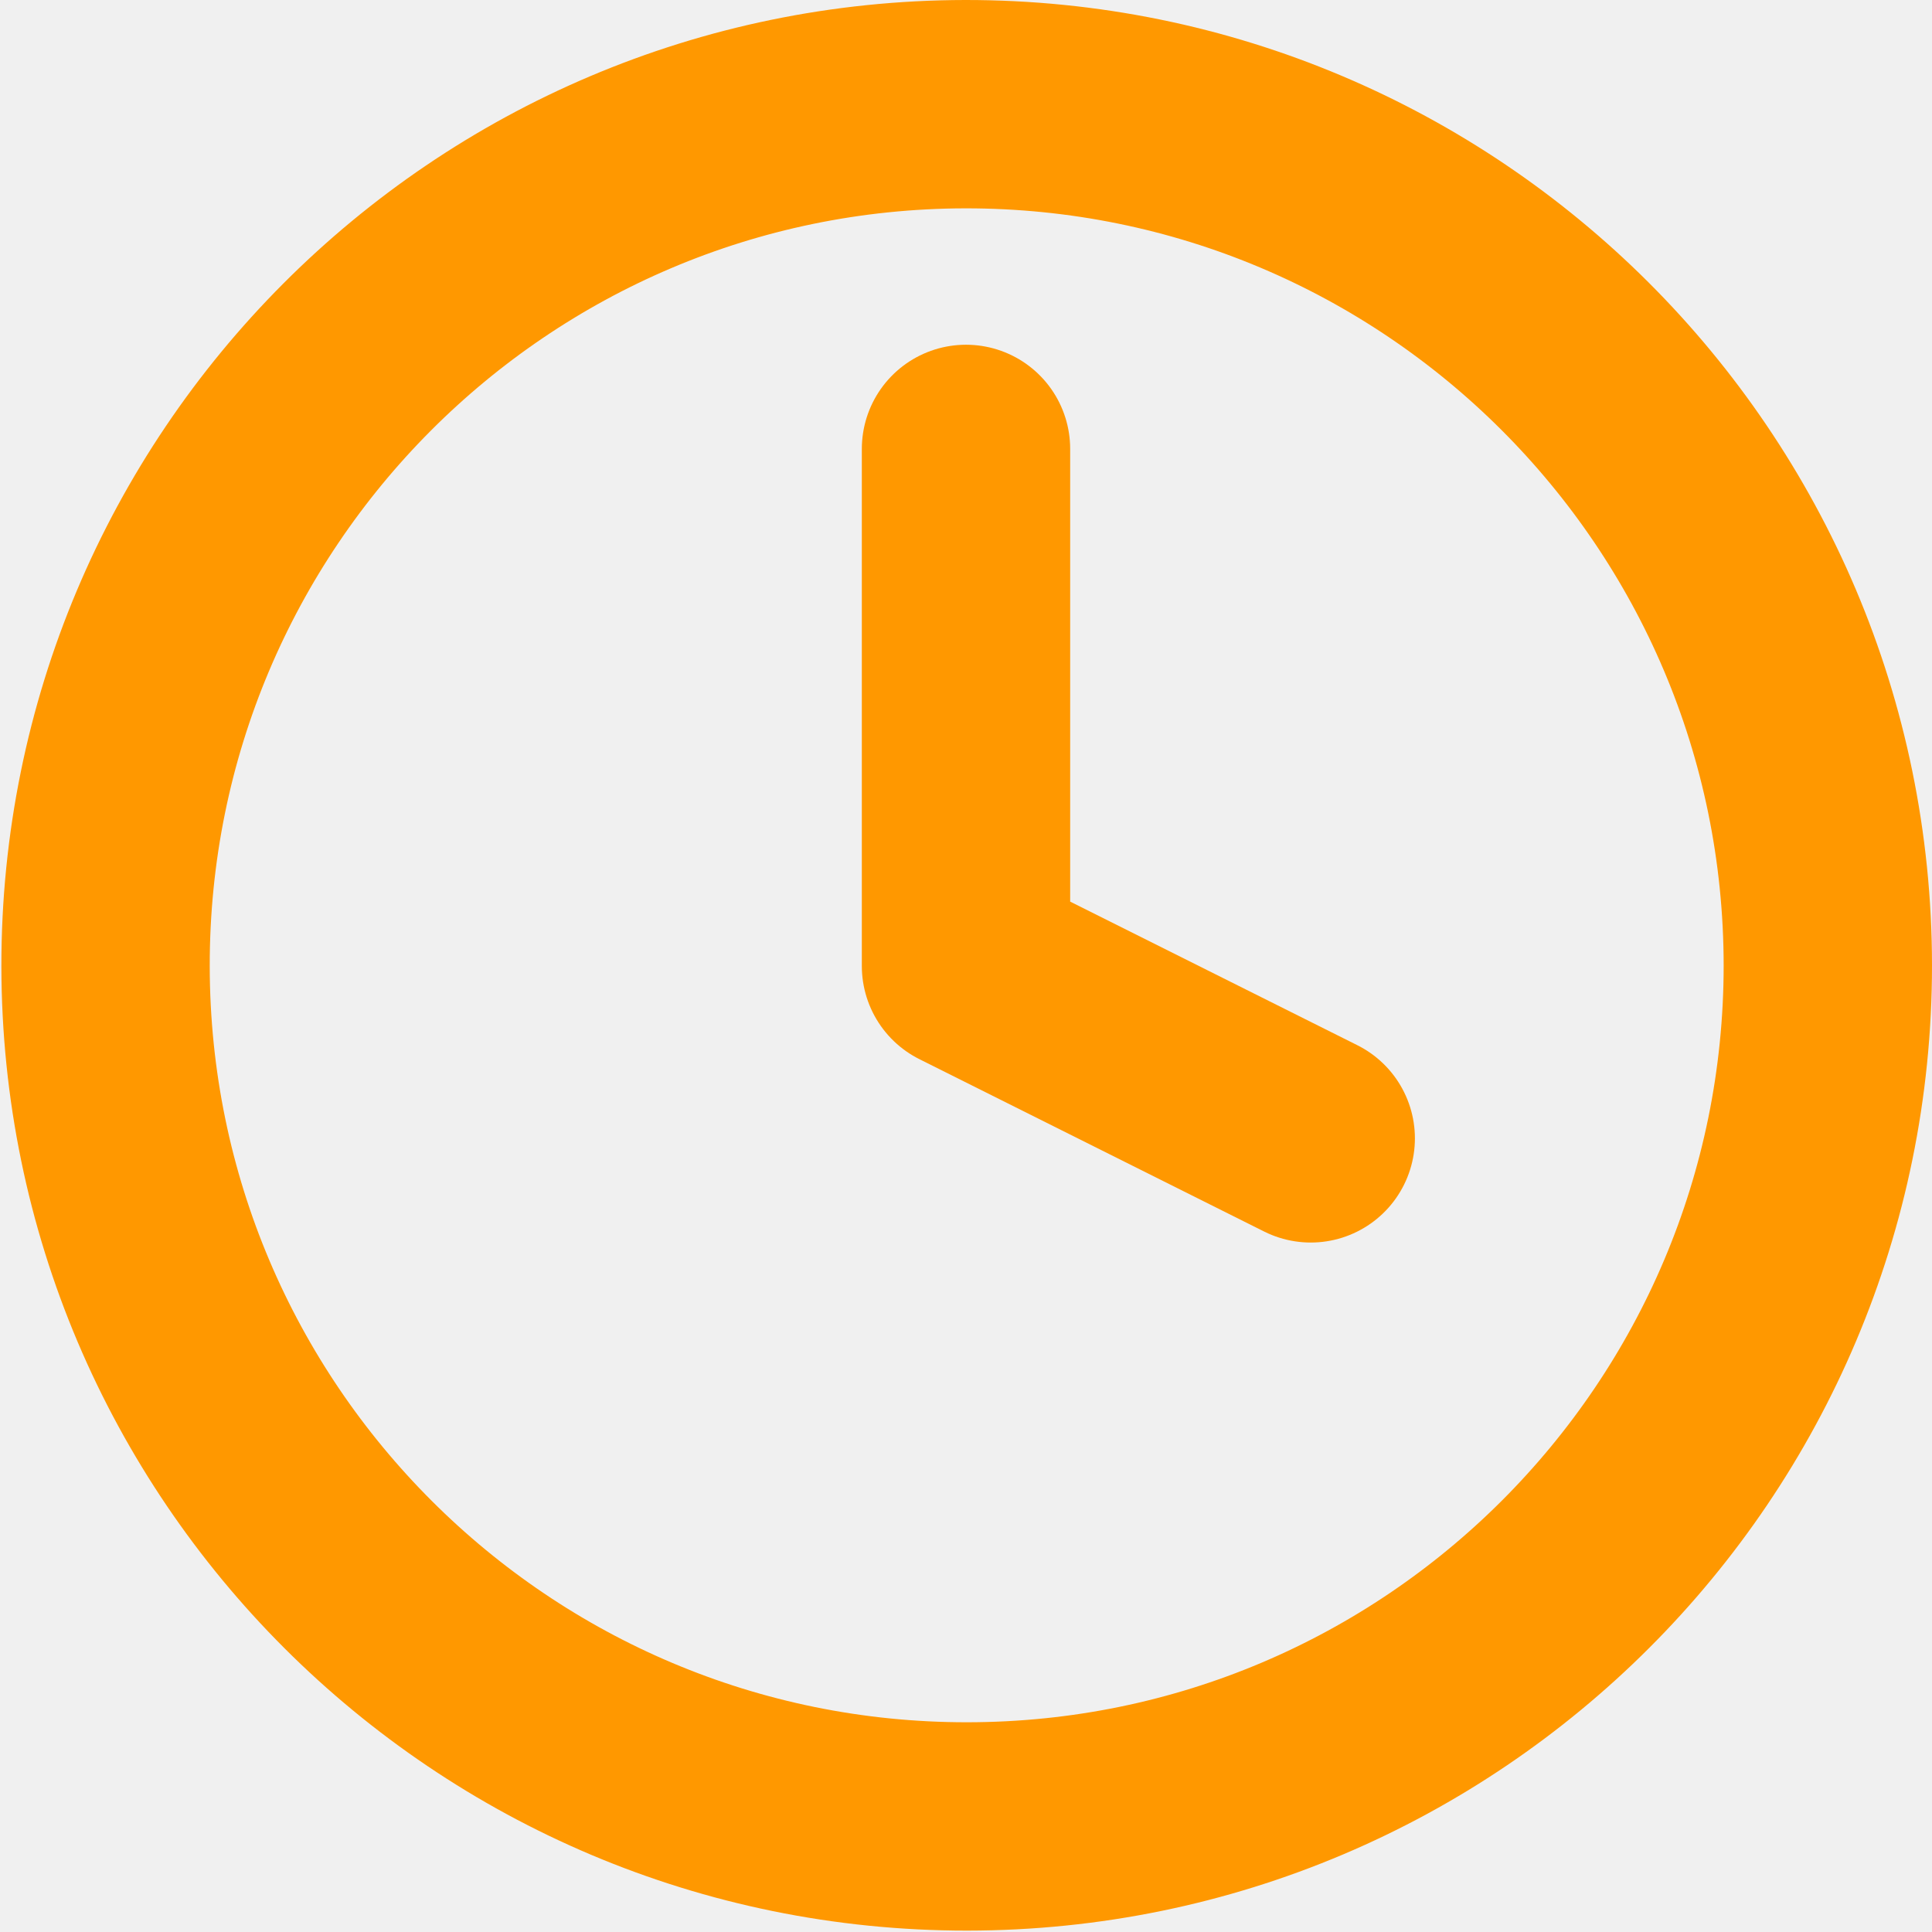
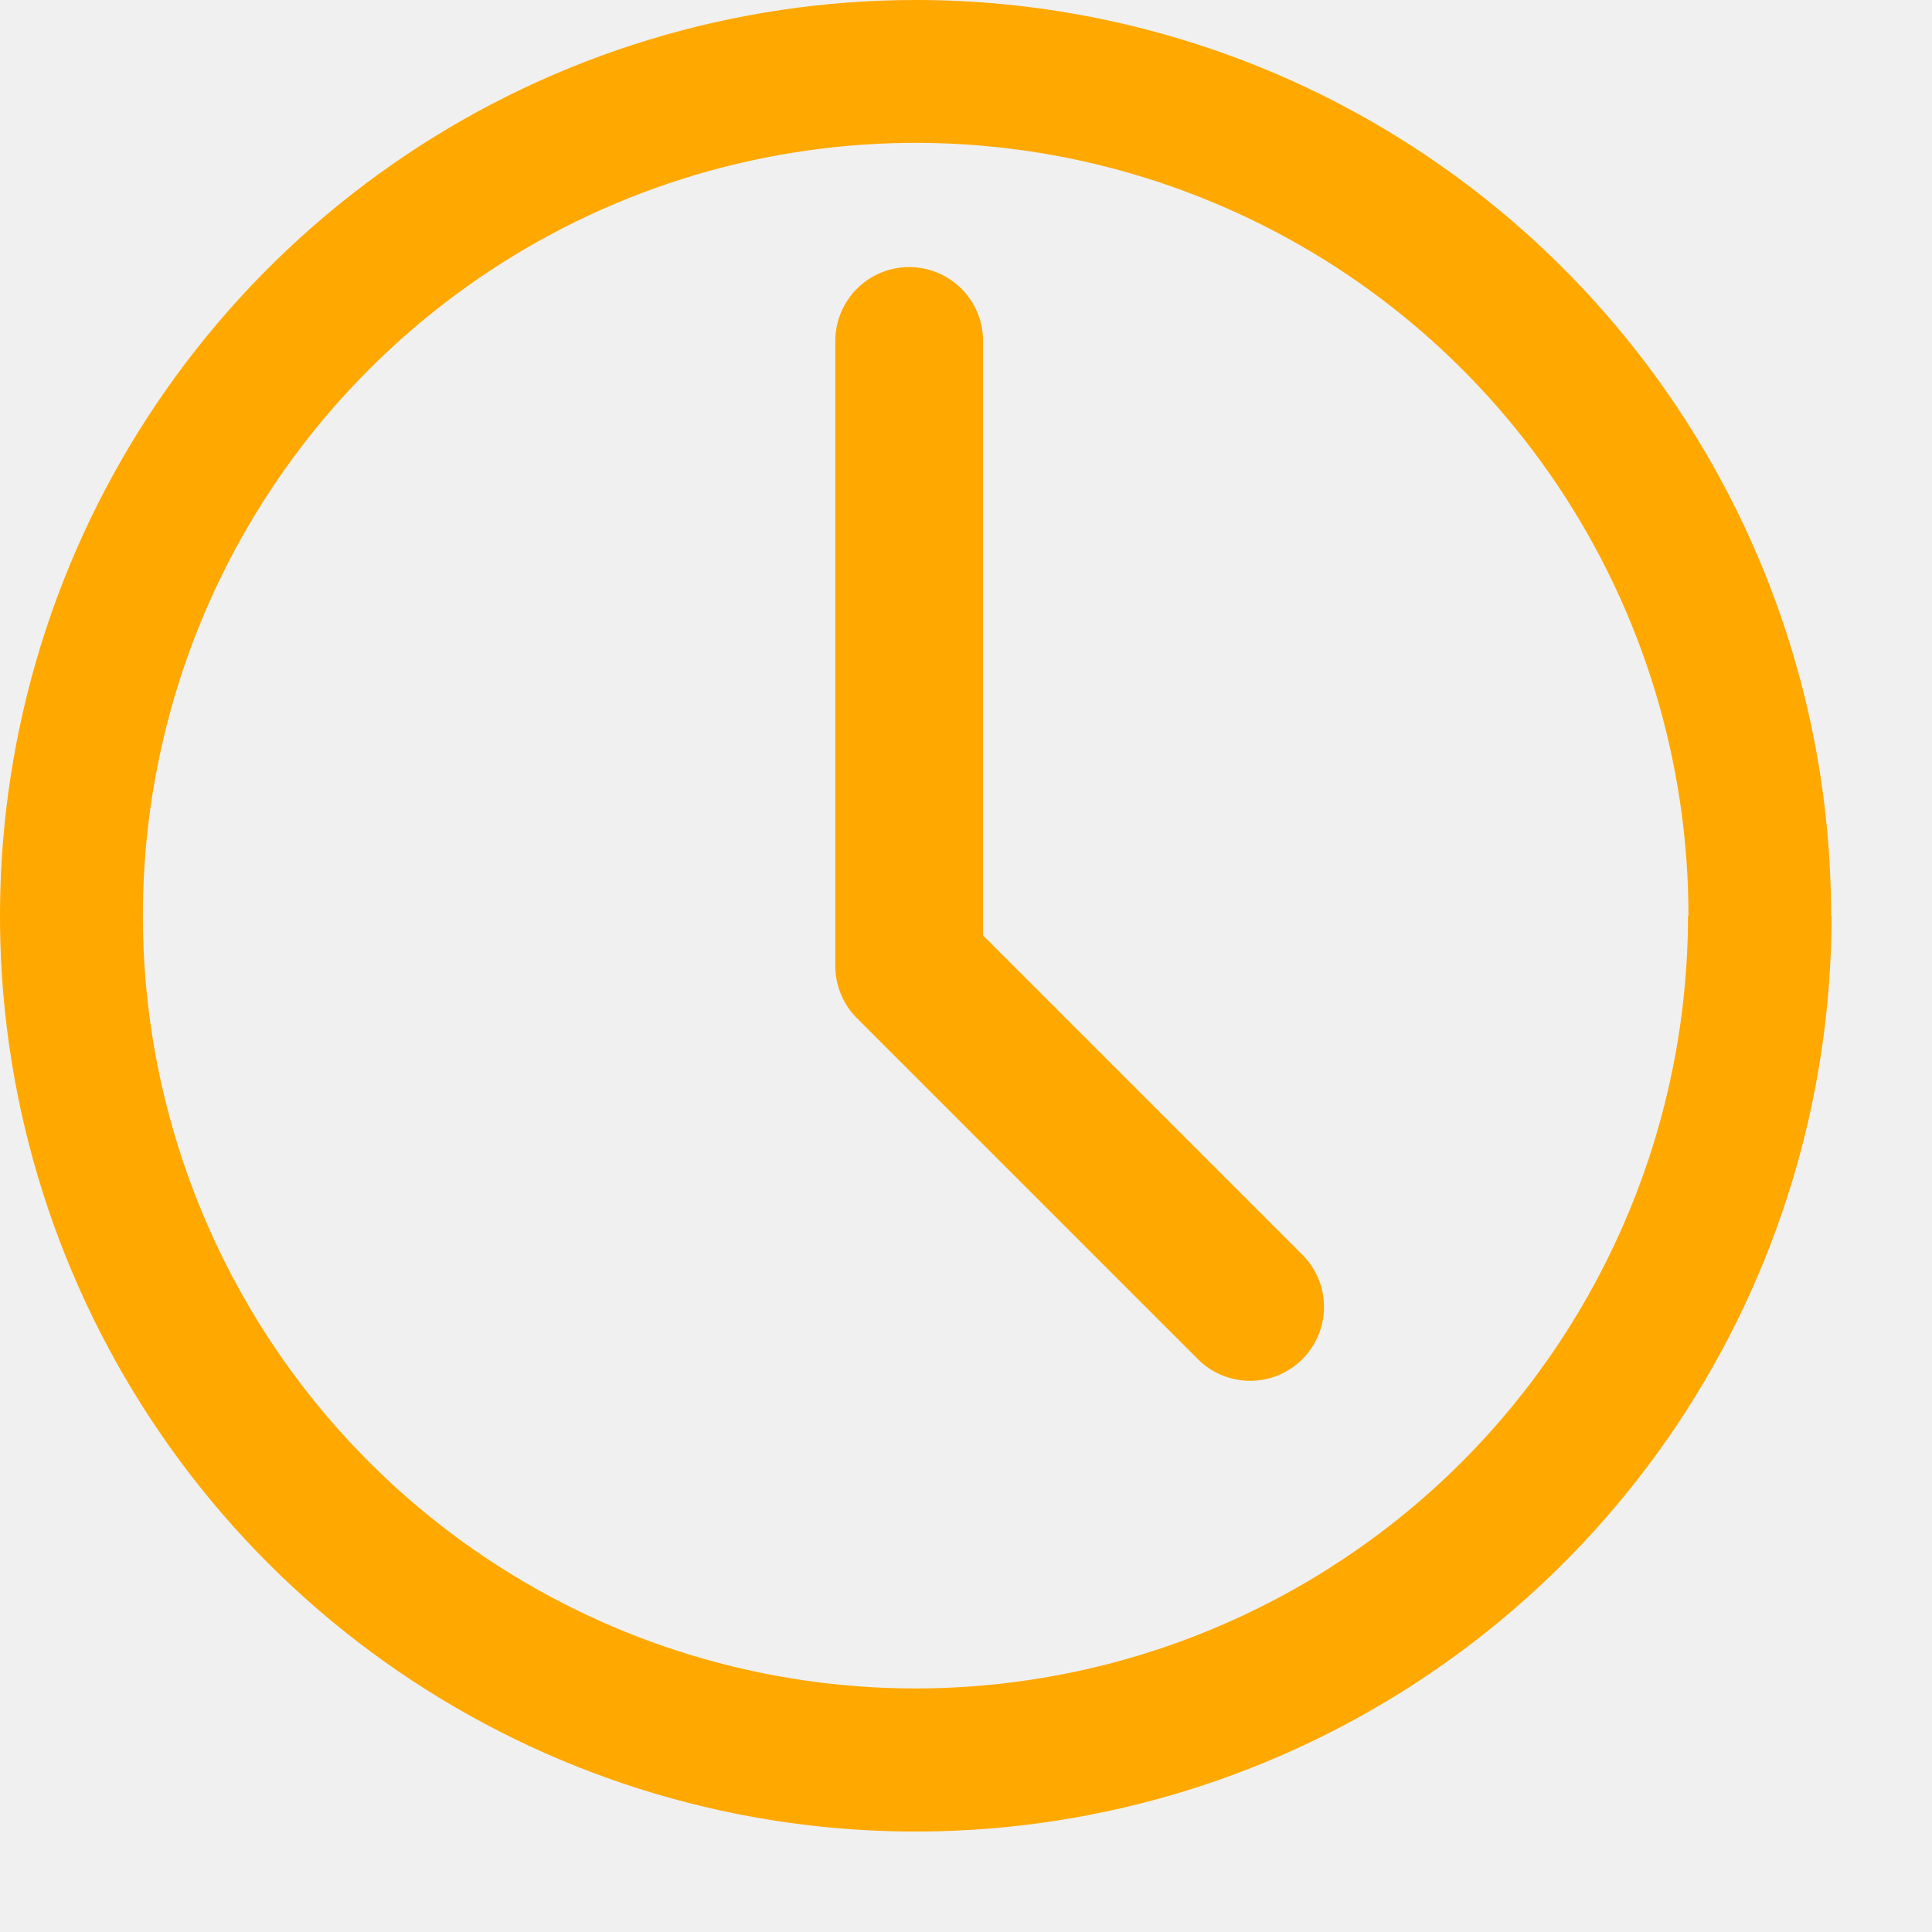
- <svg xmlns="http://www.w3.org/2000/svg" width="13.91" height="13.91" viewBox="0 0 13.91 13.91">
-   <g id="Icon_feather-clock" data-name="Icon feather-clock" transform="translate(-2.25 -2.25)">
-     <path id="Path_87" data-name="Path 87" d="M15.41,9.2A6.2,6.2,0,1,1,9.2,3,6.205,6.205,0,0,1,15.41,9.2Z" fill="none" stroke="#ff9800" stroke-linecap="round" stroke-linejoin="round" stroke-width="1.5" />
-     <path id="Path_88" data-name="Path 88" d="M18,9v3.723l2.482,1.241" transform="translate(-8.795 -3.518)" fill="none" stroke="#ff9800" stroke-linecap="round" stroke-linejoin="round" stroke-width="1.5" />
+ <svg xmlns="http://www.w3.org/2000/svg" width="17" height="17" viewBox="0 0 17 17" fill="none">
+   <g clip-path="url(#clip0_3792_6)">
+     <path d="M16.116 8.057C16.116 9.651 15.644 11.209 14.759 12.534C13.874 13.859 12.615 14.892 11.143 15.502C9.671 16.112 8.051 16.272 6.488 15.962C4.925 15.651 3.489 14.884 2.362 13.758C1.235 12.631 0.467 11.196 0.155 9.633C-0.156 8.07 0.003 6.45 0.612 4.977C1.221 3.505 2.254 2.246 3.578 1.36C4.903 0.474 6.46 0.001 8.054 9.94158e-07C9.112 -0.001 10.161 0.208 11.139 0.612C12.117 1.017 13.005 1.611 13.753 2.359C14.502 3.108 15.095 3.996 15.5 4.974C15.905 5.952 16.113 7.001 16.112 8.059L16.116 8.057ZM14.857 8.057C14.857 6.712 14.458 5.397 13.711 4.279C12.964 3.161 11.902 2.289 10.659 1.775C9.417 1.26 8.049 1.125 6.73 1.388C5.411 1.65 4.2 2.298 3.249 3.249C2.298 4.2 1.65 5.411 1.388 6.73C1.125 8.049 1.26 9.417 1.775 10.659C2.289 11.902 3.161 12.964 4.279 13.711C5.397 14.458 6.712 14.857 8.057 14.857C9.859 14.856 11.588 14.139 12.862 12.865C14.136 11.59 14.852 9.861 14.853 8.059L14.857 8.057Z" fill="#FFA800" />
+     <path d="M8 3L8 8.5L11 11.5" stroke="#FFA800" stroke-width="1.3" stroke-linecap="round" stroke-linejoin="round" />
  </g>
+   <defs>
+     <clipPath id="clip0_3792_6">
+       <rect width="16.116" height="16.116" fill="white" />
+     </clipPath>
+   </defs>
</svg>
